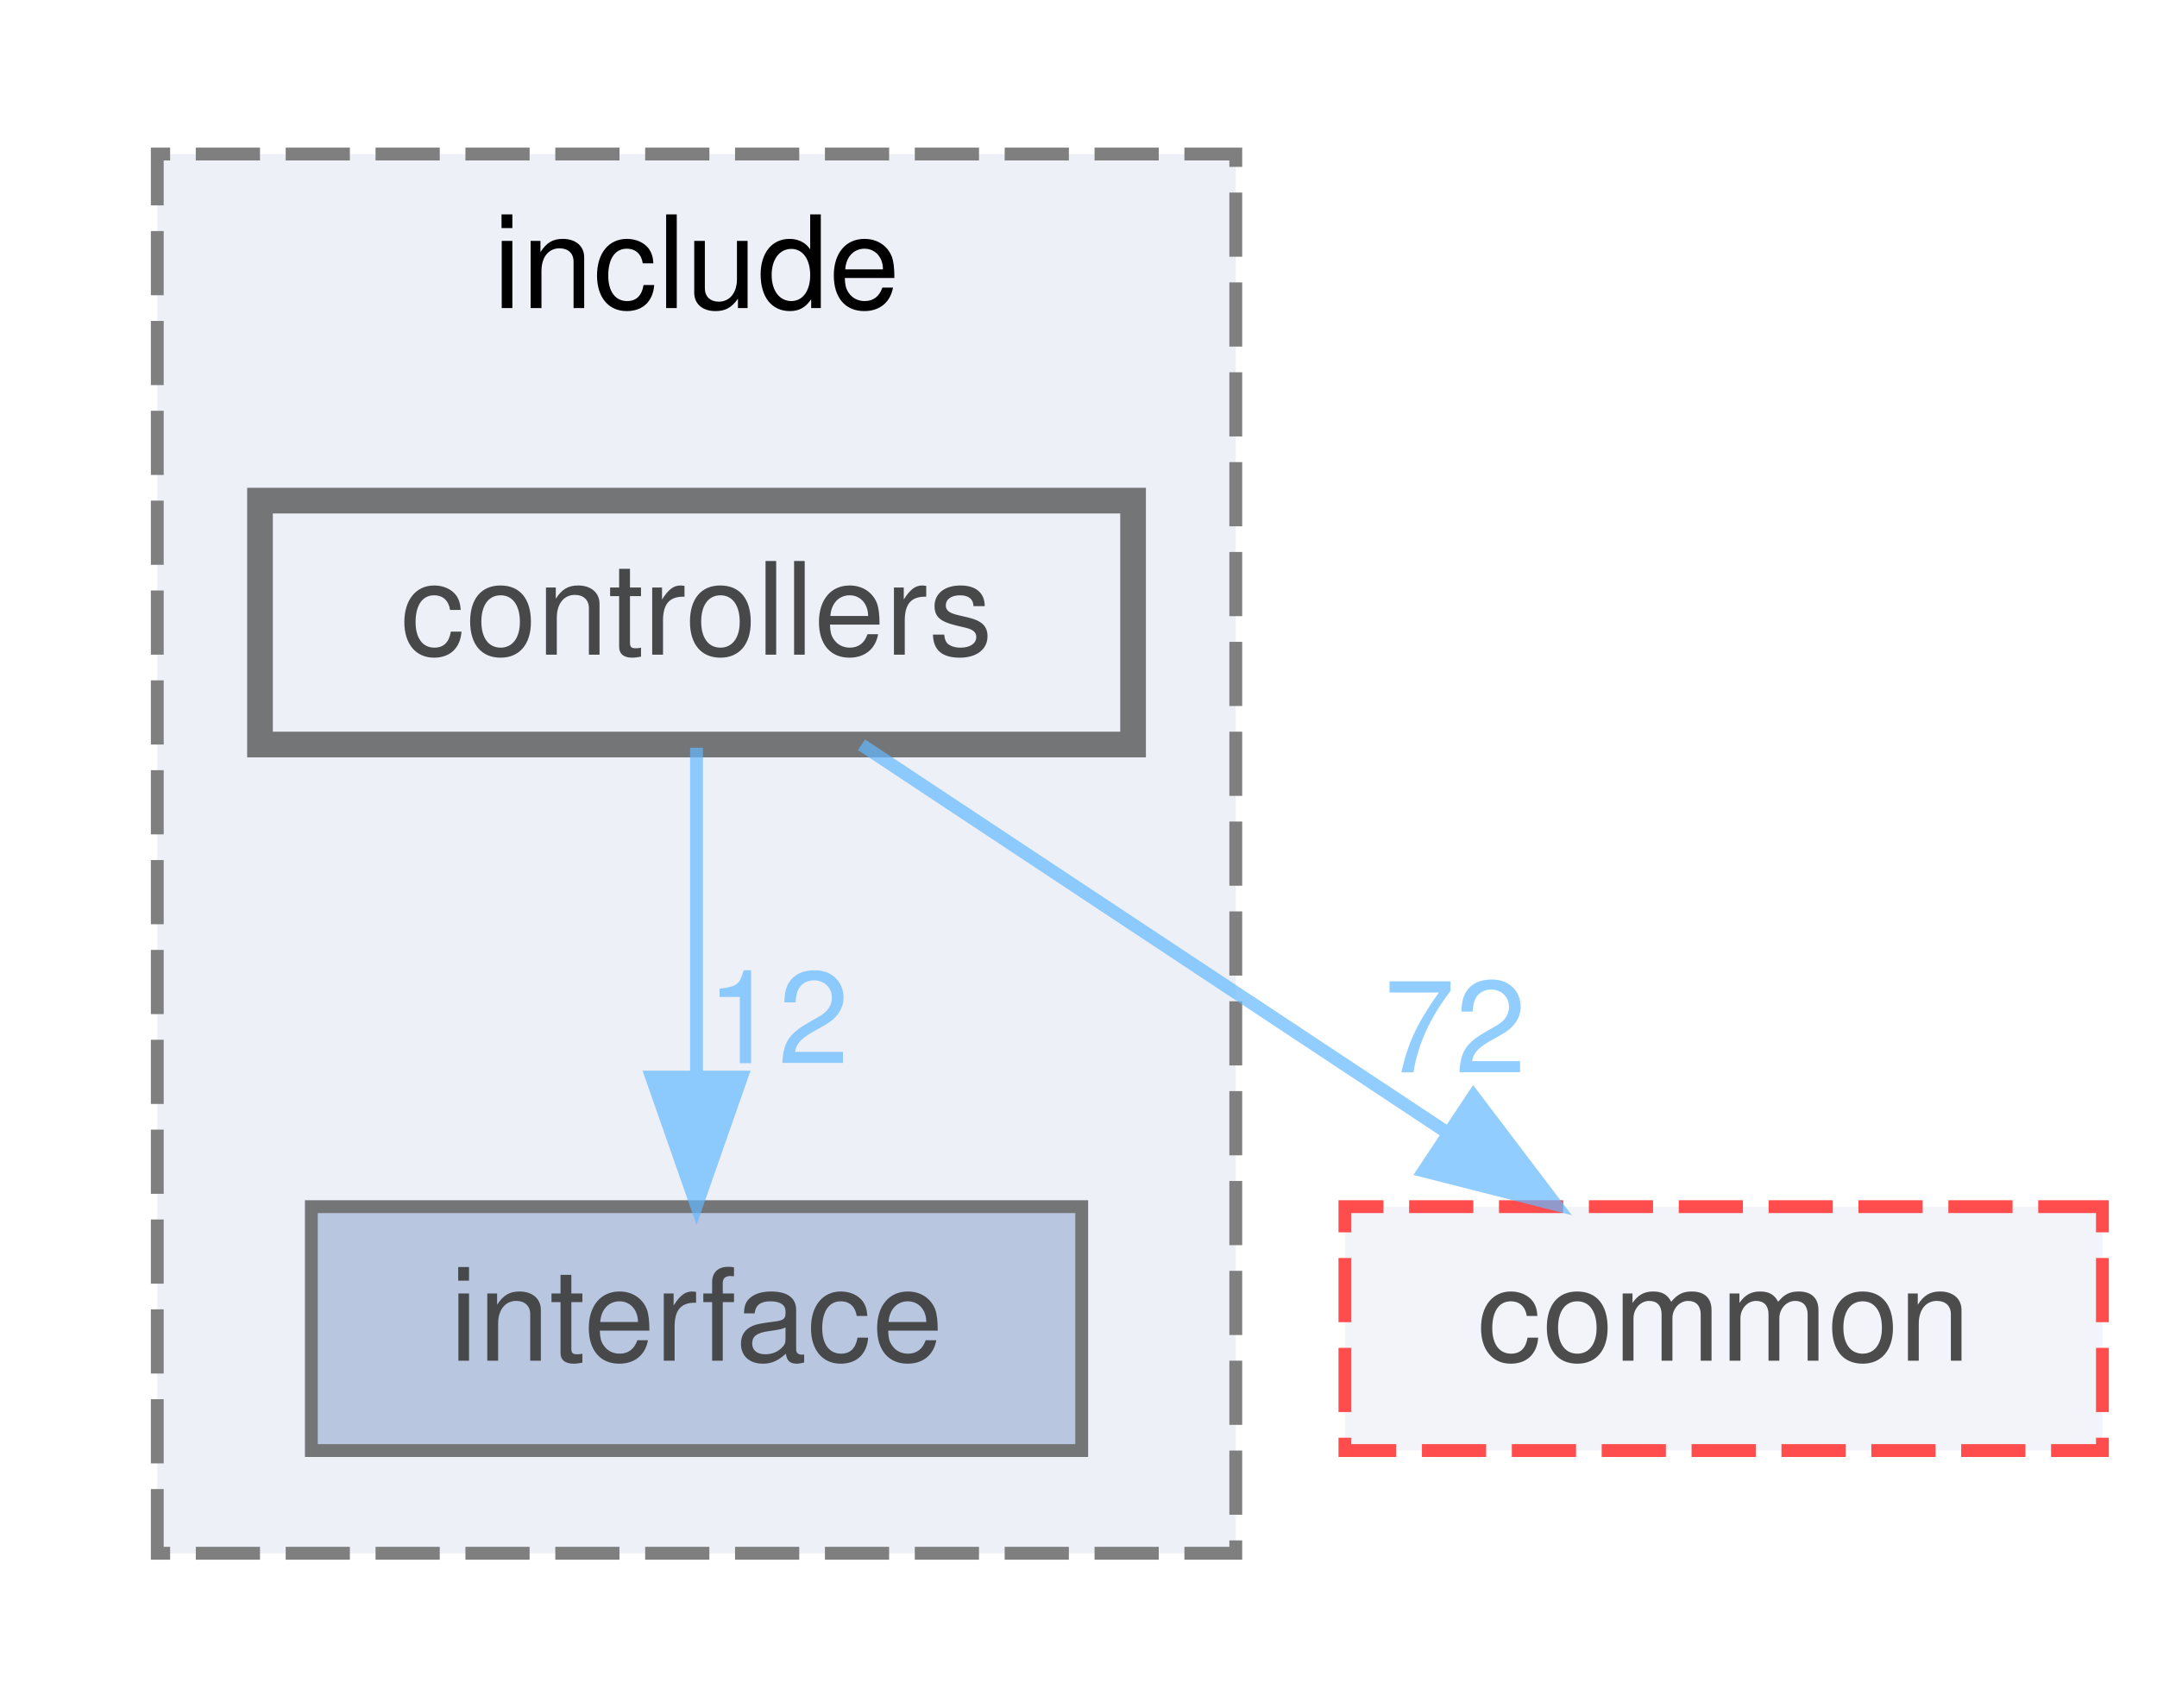
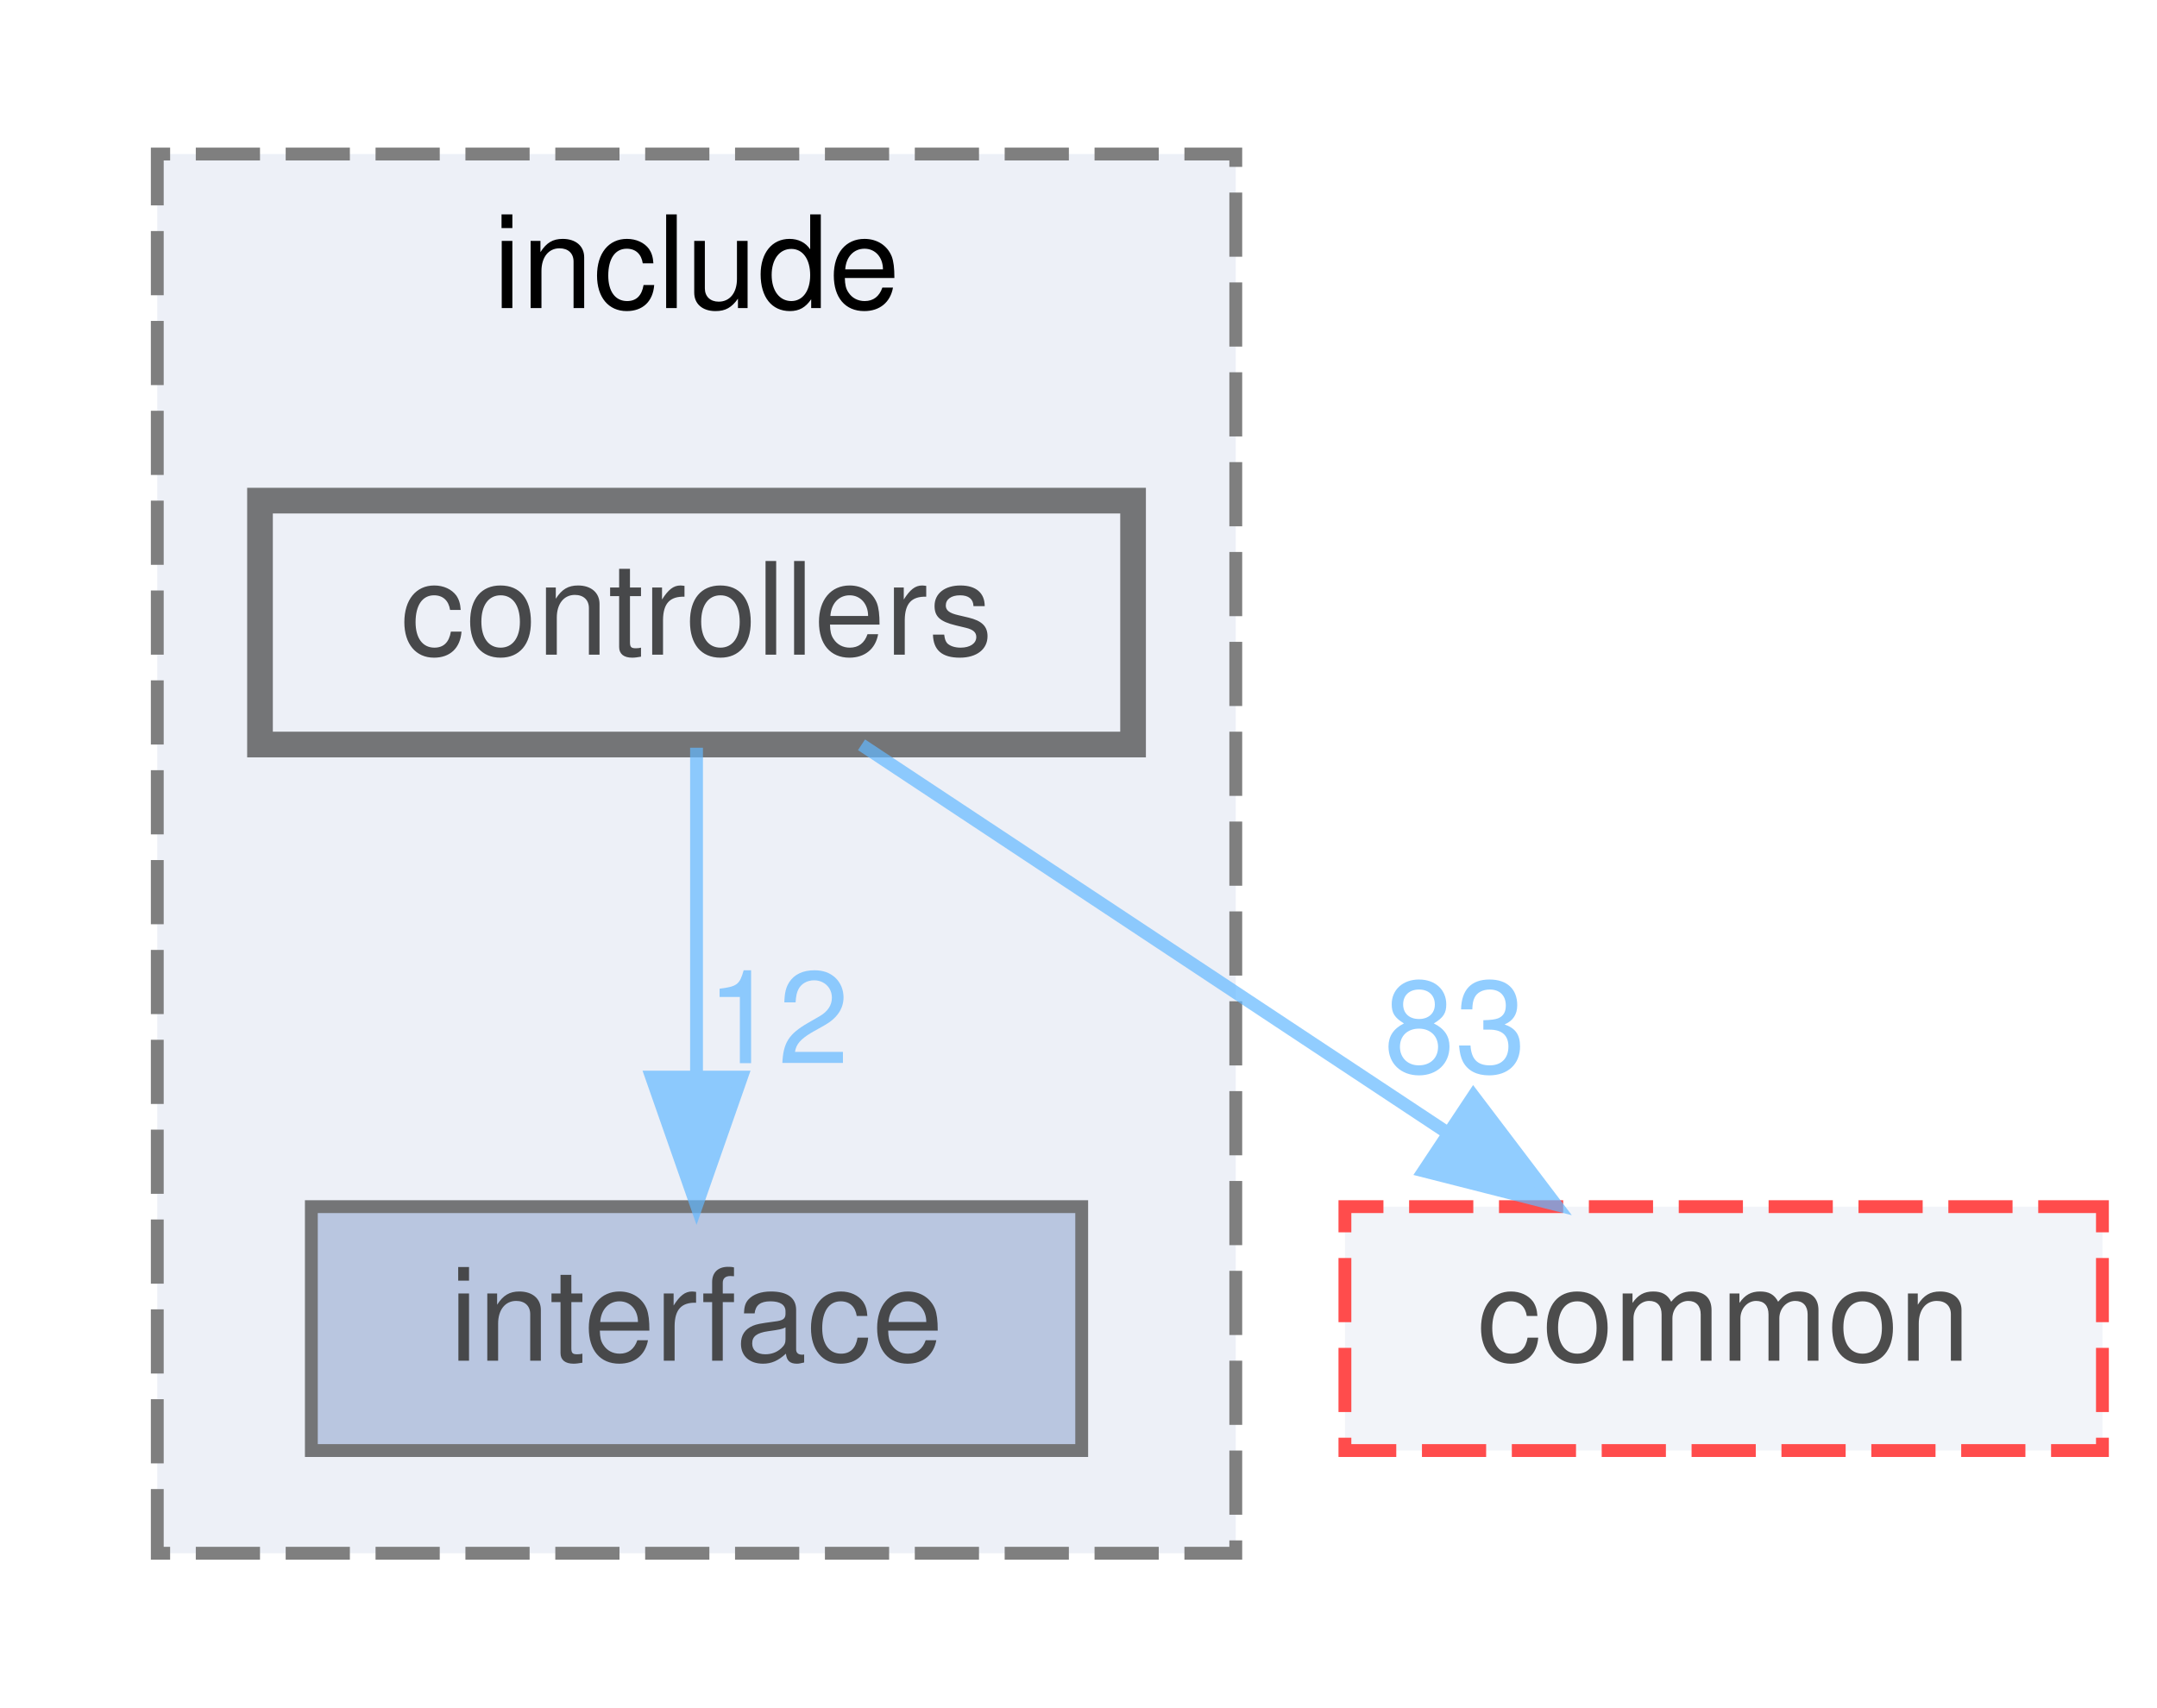
<svg xmlns="http://www.w3.org/2000/svg" xmlns:xlink="http://www.w3.org/1999/xlink" width="168pt" height="133pt" viewBox="0.00 0.00 167.50 133.00">
  <svg id="main" version="1.1" xml:space="preserve">
    <style type="text/css">
.node, .edge {opacity: 0.7;}
.node.selected, .edge.selected {opacity: 1;}
.edge:hover path { stroke: red; }
.edge:hover polygon { stroke: red; fill: red; }
</style>
    <svg id="graph" class="graph">
      <g id="graph0" class="graph" transform="scale(1 1) rotate(0) translate(4 129)">
        <g id="clust1" class="cluster">
          <g id="a_clust1">
            <a xlink:href="dir_289adc1deaefeb3f2303b552e7e77922.html" target="_top" xlink:title="include">
              <polygon fill="#edf0f7" stroke="#7f7f7f" stroke-dasharray="5,2" points="8,-8 8,-117 92,-117 92,-8 8,-8" />
              <text text-anchor="middle" x="50" y="-105" font-family="Helvetica,sans-Serif" font-size="10.00">include</text>
            </a>
          </g>
        </g>
        <g id="node1" class="node">
          <g id="a_node1">
            <a xlink:href="dir_1df3d5d21152550c6725e433ad08eccb.html" target="_top" xlink:title="interface">
              <polygon fill="#a2b4d6" stroke="#404040" points="80,-35 20,-35 20,-16 80,-16 80,-35" />
              <text text-anchor="middle" x="50" y="-23" font-family="Helvetica,sans-Serif" font-size="10.00">interface</text>
            </a>
          </g>
        </g>
        <g id="node2" class="node">
          <g id="a_node2">
            <a xlink:href="dir_b53d663f71ce77f01593ad051de20c34.html" target="_top" xlink:title="controllers">
              <polygon fill="#edf0f7" stroke="#404040" stroke-width="2" points="84,-90 16,-90 16,-71 84,-71 84,-90" />
              <text text-anchor="middle" x="50" y="-78" font-family="Helvetica,sans-Serif" font-size="10.00">controllers</text>
            </a>
          </g>
        </g>
        <g id="edge1" class="edge">
          <g id="a_edge1">
            <a xlink:href="dir_000003_000011.html" target="_top">
              <path fill="none" stroke="#63b8ff" d="M50,-70.75C50,-63.8 50,-53.85 50,-45.13" />
              <polygon fill="#63b8ff" stroke="#63b8ff" points="53.5,-45.09 50,-35.09 46.5,-45.09 53.5,-45.09" />
            </a>
          </g>
          <g id="a_edge1-headlabel">
            <a xlink:href="dir_000003_000011.html" target="_top" xlink:title="12">
              <text text-anchor="middle" x="56.34" y="-46.18" font-family="Helvetica,sans-Serif" font-size="10.00" fill="#63b8ff">12</text>
            </a>
          </g>
        </g>
        <g id="node3" class="node">
          <g id="a_node3">
            <a xlink:href="dir_6b87f921a51f760acf501150831df4b5.html" target="_top" xlink:title="common">
              <polygon fill="#edf0f7" stroke="red" stroke-dasharray="5,2" points="159.5,-35 100.5,-35 100.5,-16 159.5,-16 159.5,-35" />
              <text text-anchor="middle" x="130" y="-23" font-family="Helvetica,sans-Serif" font-size="10.00">common</text>
            </a>
          </g>
        </g>
        <g id="edge2" class="edge">
          <g id="a_edge2">
            <a xlink:href="dir_000003_000000.html" target="_top">
              <path fill="none" stroke="#63b8ff" d="M62.85,-70.98C75.14,-62.84 93.91,-50.41 108.48,-40.76" />
              <polygon fill="#63b8ff" stroke="#63b8ff" points="110.51,-43.61 116.91,-35.17 106.64,-37.78 110.51,-43.61" />
            </a>
          </g>
          <g id="a_edge2-headlabel">
-             <a xlink:href="dir_000003_000000.html" target="_top" xlink:title="72">
-               <text text-anchor="middle" x="109.08" y="-45.46" font-family="Helvetica,sans-Serif" font-size="10.00" fill="#63b8ff">72</text>
+             <a xlink:href="dir_000003_000000.html" target="_top" xlink:title="83">
+               <text text-anchor="middle" x="109.08" y="-45.46" font-family="Helvetica,sans-Serif" font-size="10.00" fill="#63b8ff">83</text>
            </a>
          </g>
        </g>
      </g>
    </svg>
  </svg>
  <style type="text/css">

[data-mouse-over-selected='false'] { opacity: 0.7; }
[data-mouse-over-selected='true']  { opacity: 1.0; }

</style>
</svg>
